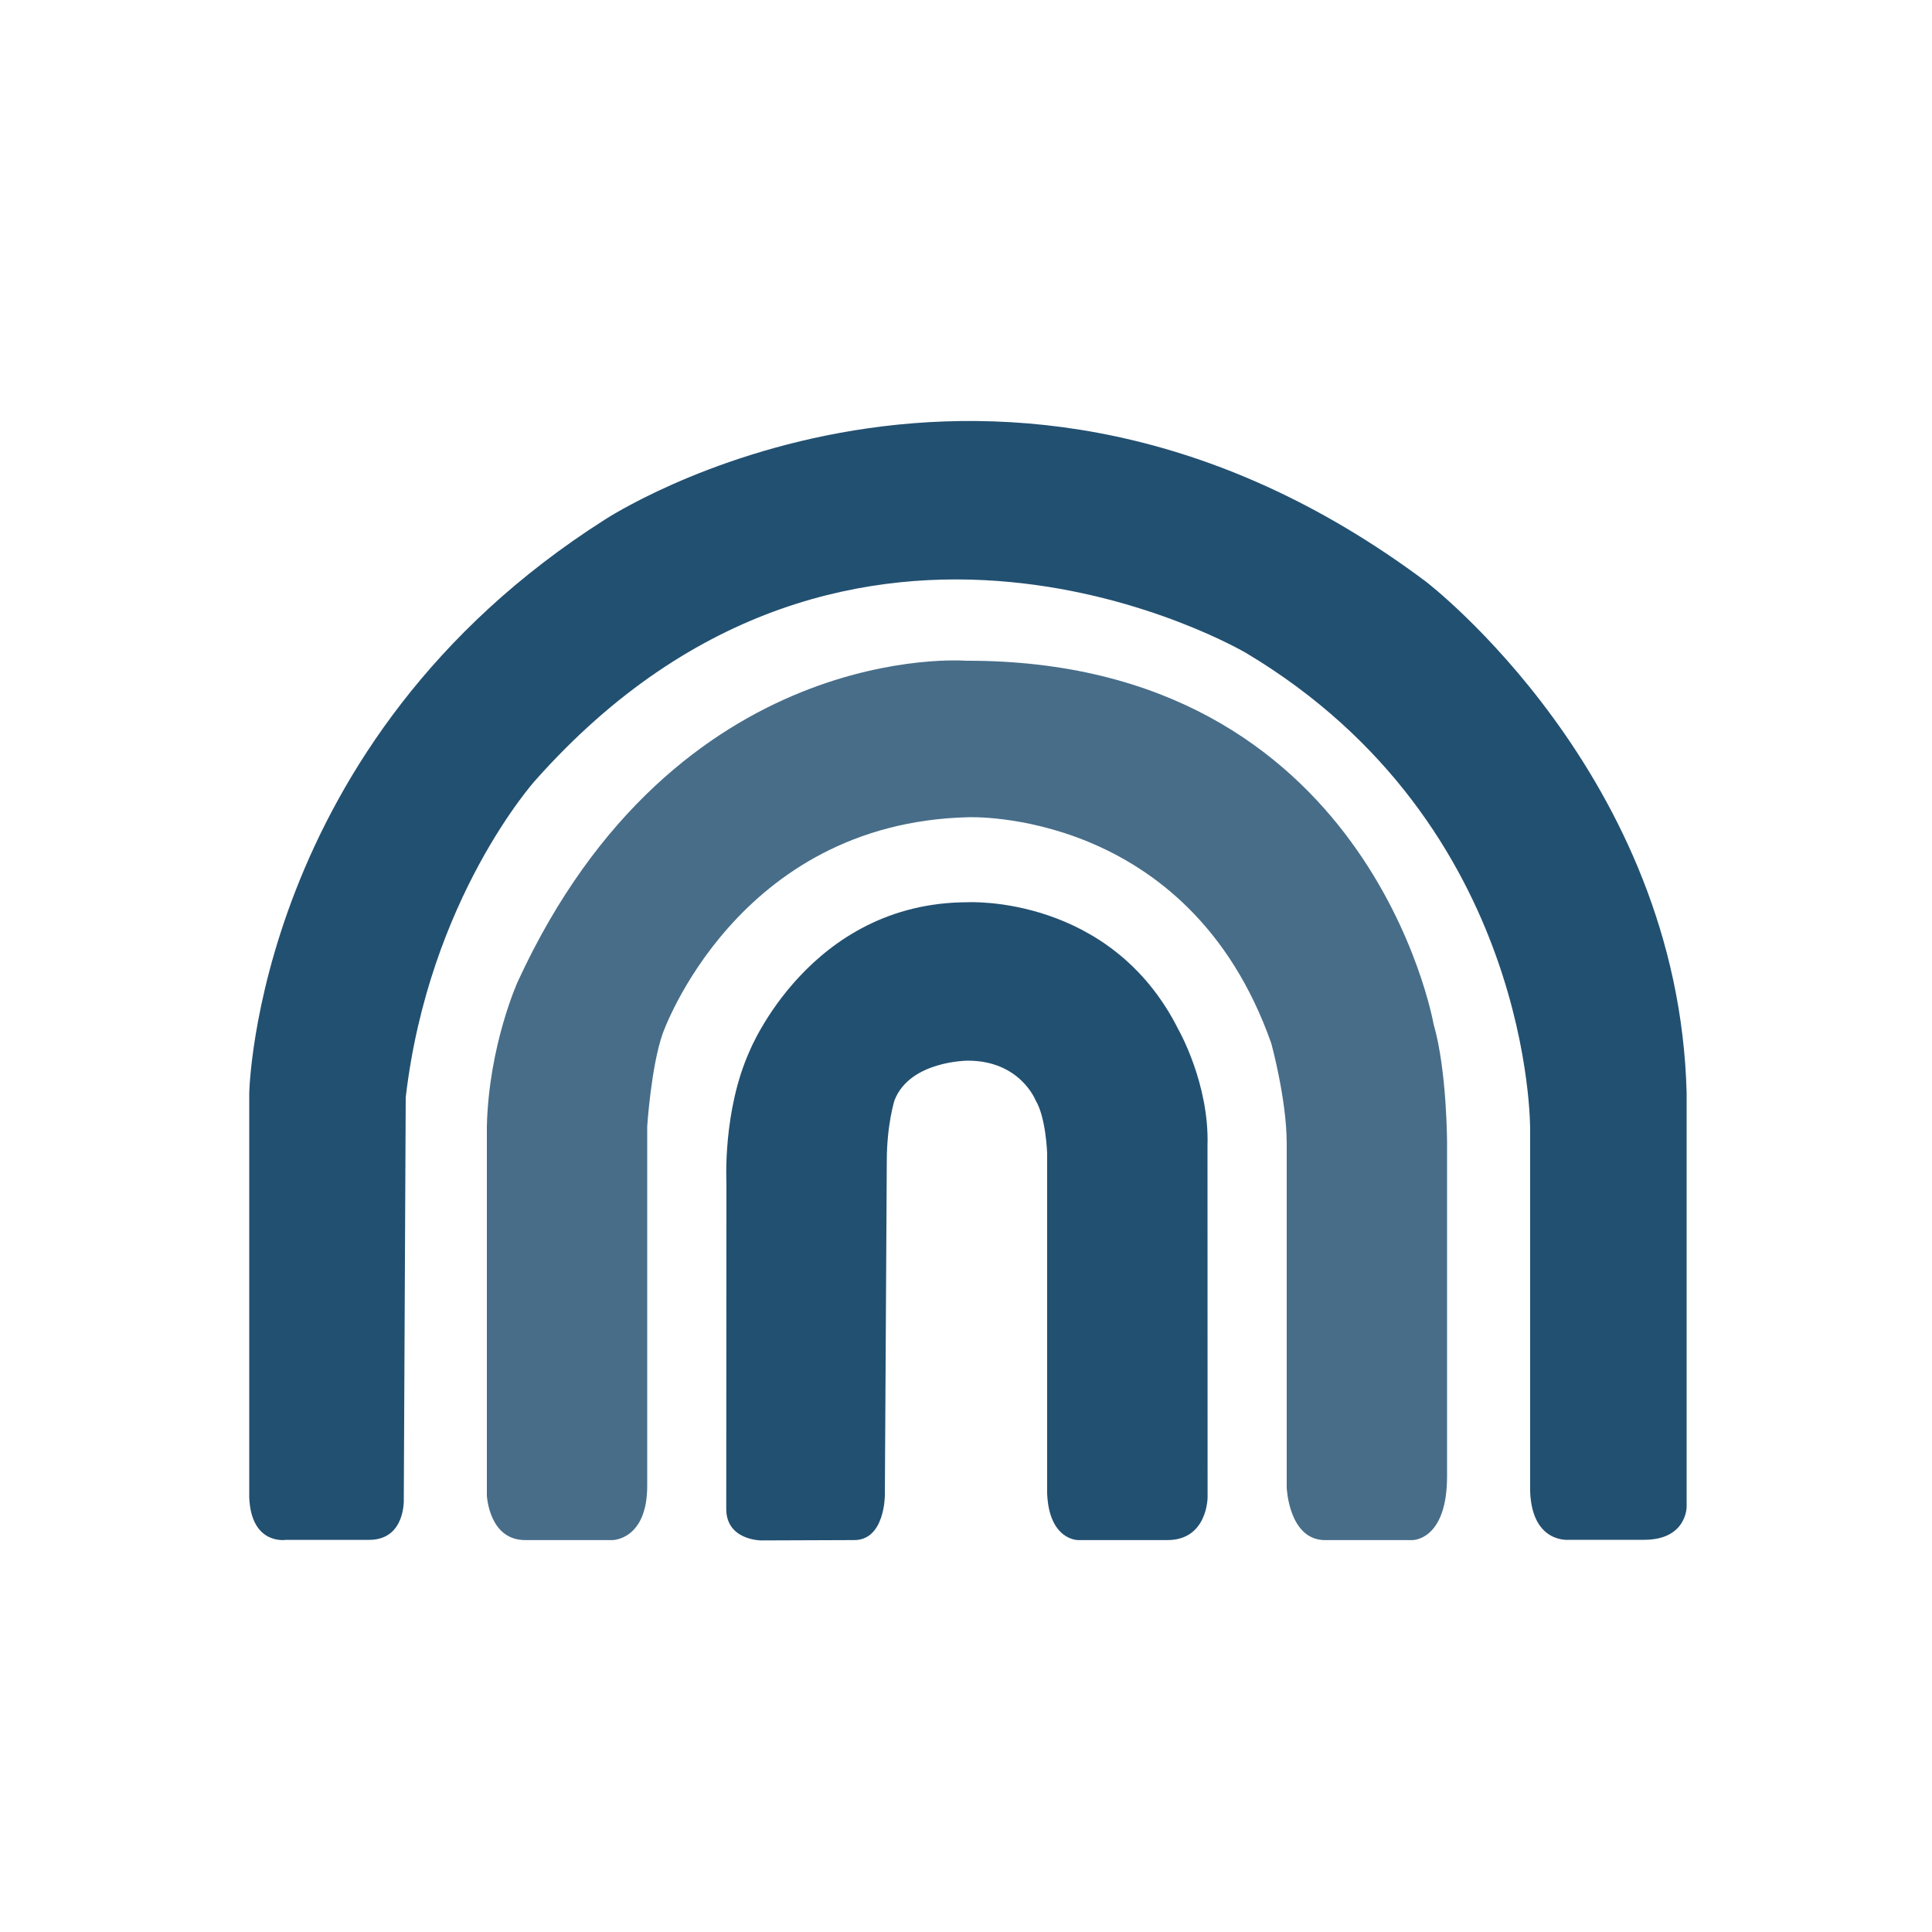
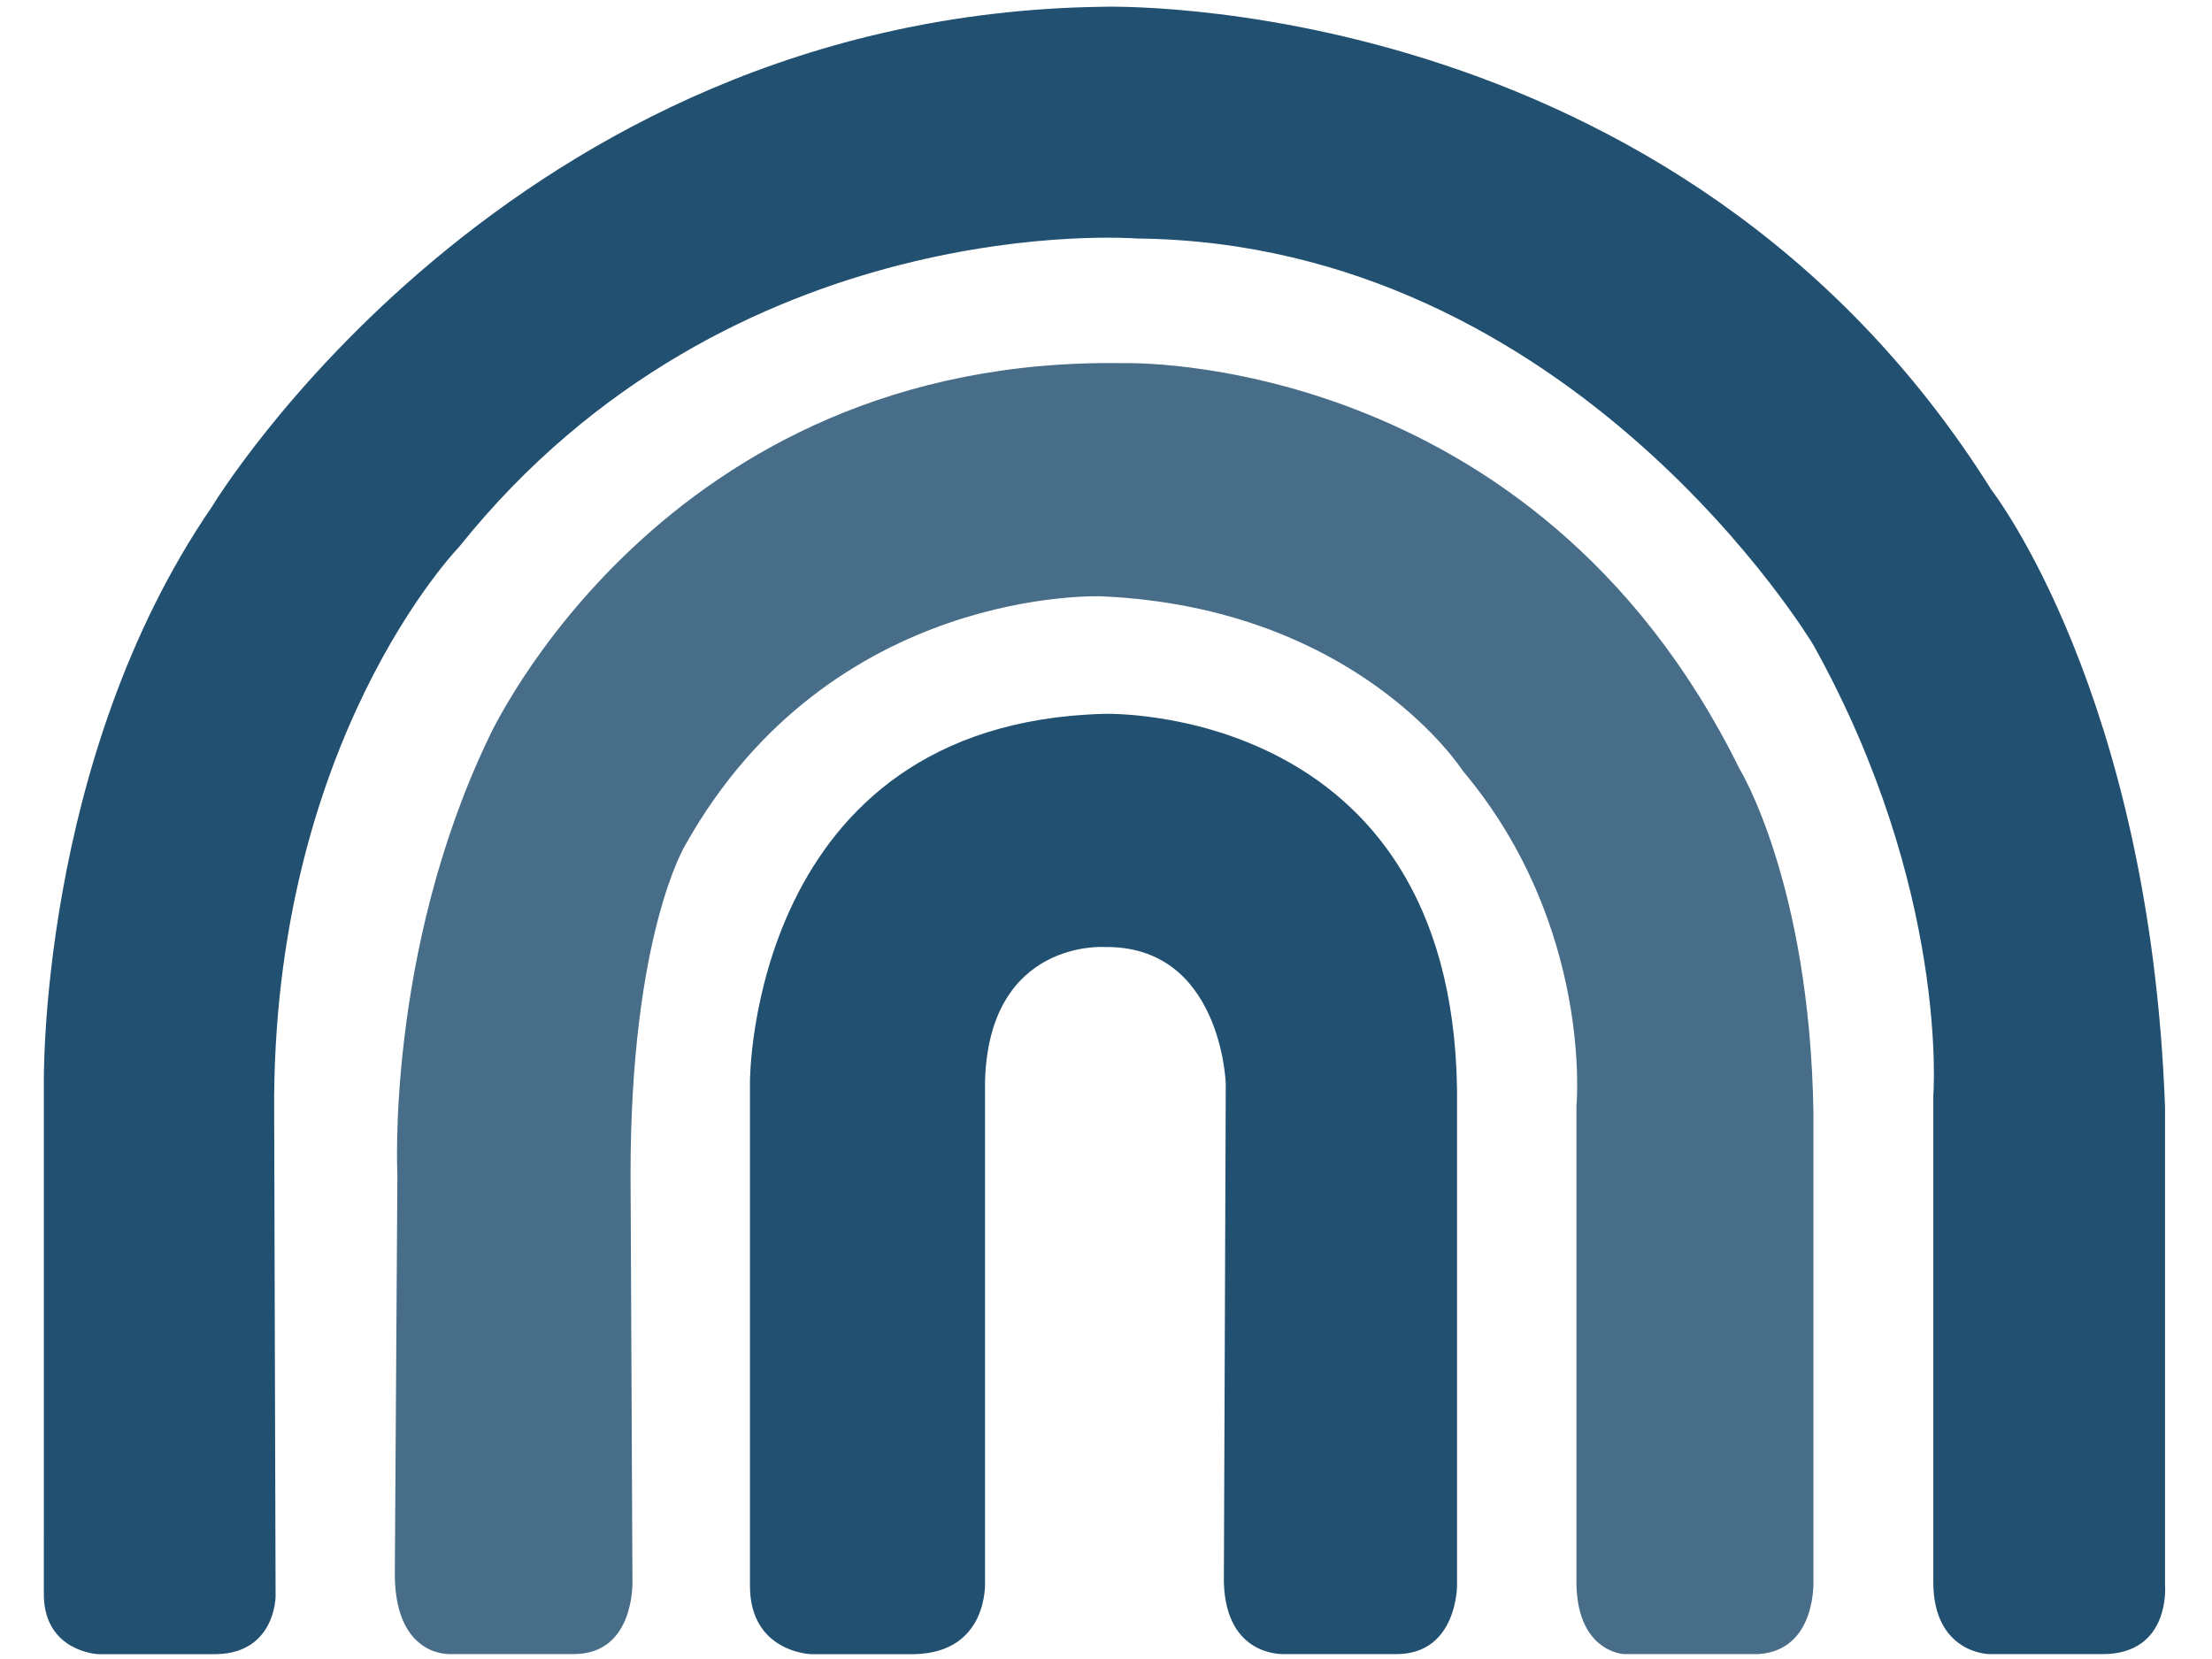
- <svg xmlns="http://www.w3.org/2000/svg" version="1.1" x="0px" y="0px" width="1000px" height="1000px" viewBox="0 0 1000/ 1000" enable-background="new 0 0 1000 1000" xml:space="preserve">
-   <g id="레이어_2">
-     <path fill="rgba(10, 61, 98, 0.9)" d="M129,566c0,0,3-182,184-297c0,0,203-134,425,32c0,0,131,100,135,265v214c0,0,0,17-22,17h-39c0,0-19,2-20-25   V585c0,0,2-158-147-247c0,0-203-120-368,66c0,0-55,61-67,164l-1,208c0,0,1,21.066-18,21.033h-43c0,0-18,2.967-19-22.033V566z" />
+ <svg xmlns="http://www.w3.org/2000/svg" version="1.1" id="레이어_1" x="0px" y="0px" width="2000px" height="1500px" viewBox="0 0 2000 1500" enable-background="new 0 0 2000 1500" xml:space="preserve">
+   <g id="레이어_6">
+     <path fill="rgba(10, 61, 98, 0.9)" d="M678.089,1433.84V977.934c0,0-0.603-323.934,320.206-332.503c0,0,313.95-10.284,319.092,339.359v449.05   c0,0,0.112,61.707-54.843,61.732H1161.42c0,0-53.136,3.399-54.849-65.159l1.718-450.765c0,0-4.032-125.115-109.994-123.402   c0,0-104.25-6.857-107.679,121.688v452.479c0,0,3.429,63.529-63.415,65.188h-94.27   C732.938,1495.598,678.089,1493.827,678.089,1433.84z" />
+   </g>
+   <g id="레이어_7">
+     <path fill="rgba(10, 61, 98, 0.9)" d="M39.65,1335.289V980.505c0,0-5.142-293.083,151.684-521.894c0,0,267.372-444.767,804.694-452.48   c0,0,519.587-17.996,804.694,437.054c0,0,143.111,183.391,156.824,557.887v431.912c0,0,5.568,62.627-56.56,62.614l-102.836-0.028   c0,0-50.133-0.886-50.133-65.158V990.788c0,0,14.649-186.39-108.365-407.489c0,0-216.854-363.784-611.489-367.64   c0,0-366.354-29.565-613.162,278.943c0,0-169.68,174.822-167.109,511.61l1.285,437.056c0,0,0,50.694-52.703,52.342H88.497   c0,0-47.604-2.21-48.867-52.342L39.65,1335.289z" />
  </g>
  <g id="레이어_3">
-     <path fill="rgba(10, 61, 98, 0.75)" d="M252,774c0,0,1,23.285,20,23.143h45c0,0,18,0,18-28.143V583c0,0,2-31,8-48c0,0,38-109,158-112   c0,0,114-5,157,117c0,0,8,29,8,52v178c0,0,1,26.285,19,27.143h46c0,0,18,0.447,18-33.143V592c0,0,0-38-7-62c0,0-33-188.542-242-188   c0,0-150-12-232,166.067c0,0-15,32.933-16,74.933V774z" />
-   </g>
-   <g id="레이어_4">
-     <path fill="rgba(10, 61, 98, 0.9)" d="M376,612c0,0-2-37,12-68c0,0,31-77,113-77c0,0,74-4,109,66c0,0,16,28,15,60l0.045,182   c0,0,0,22.322-21.045,22.144l-46-0.001c0,0-15,0.18-16-24.143V597c0,0-0.571-18.604-6-27.513c0,0-8-20.487-35-20.487   c0,0-30-0.025-38,20.487c0,0-4,12.513-4,31.513l-1,173c0,0,0,23.322-16,23.143l-48,0.18c0,0-18.099,0-18.099-16.322L376,612z" />
+     <path fill="rgba(10, 61, 98, 0.75)" d="M359.299,1061.918c0,0-10.284-200.531,82.269-394.205c0,0,155.969-346.217,574.169-339.36   c0,0,370.205-12.098,557.028,366.733c0,0,63.414,102.889,66.843,310.273v423.342c0,0,3.318,63.417-49.707,66.849h-121.686   c0,0-44.138-1.825-42.852-68.563v-426.771c0,0,15.427-162.826-102.836-303.366c0,0-94.271-147.398-326.505-157.682   c0,0-244.236-10.283-376.207,224.526c0,0-49.706,80.556-49.706,298.225l1.717,366.78c0,0,2.998,66.899-53.135,66.849H407.29   c0,0-49.208,3.425-50.313-70.275L359.299,1061.918z" />
  </g>
</svg>
